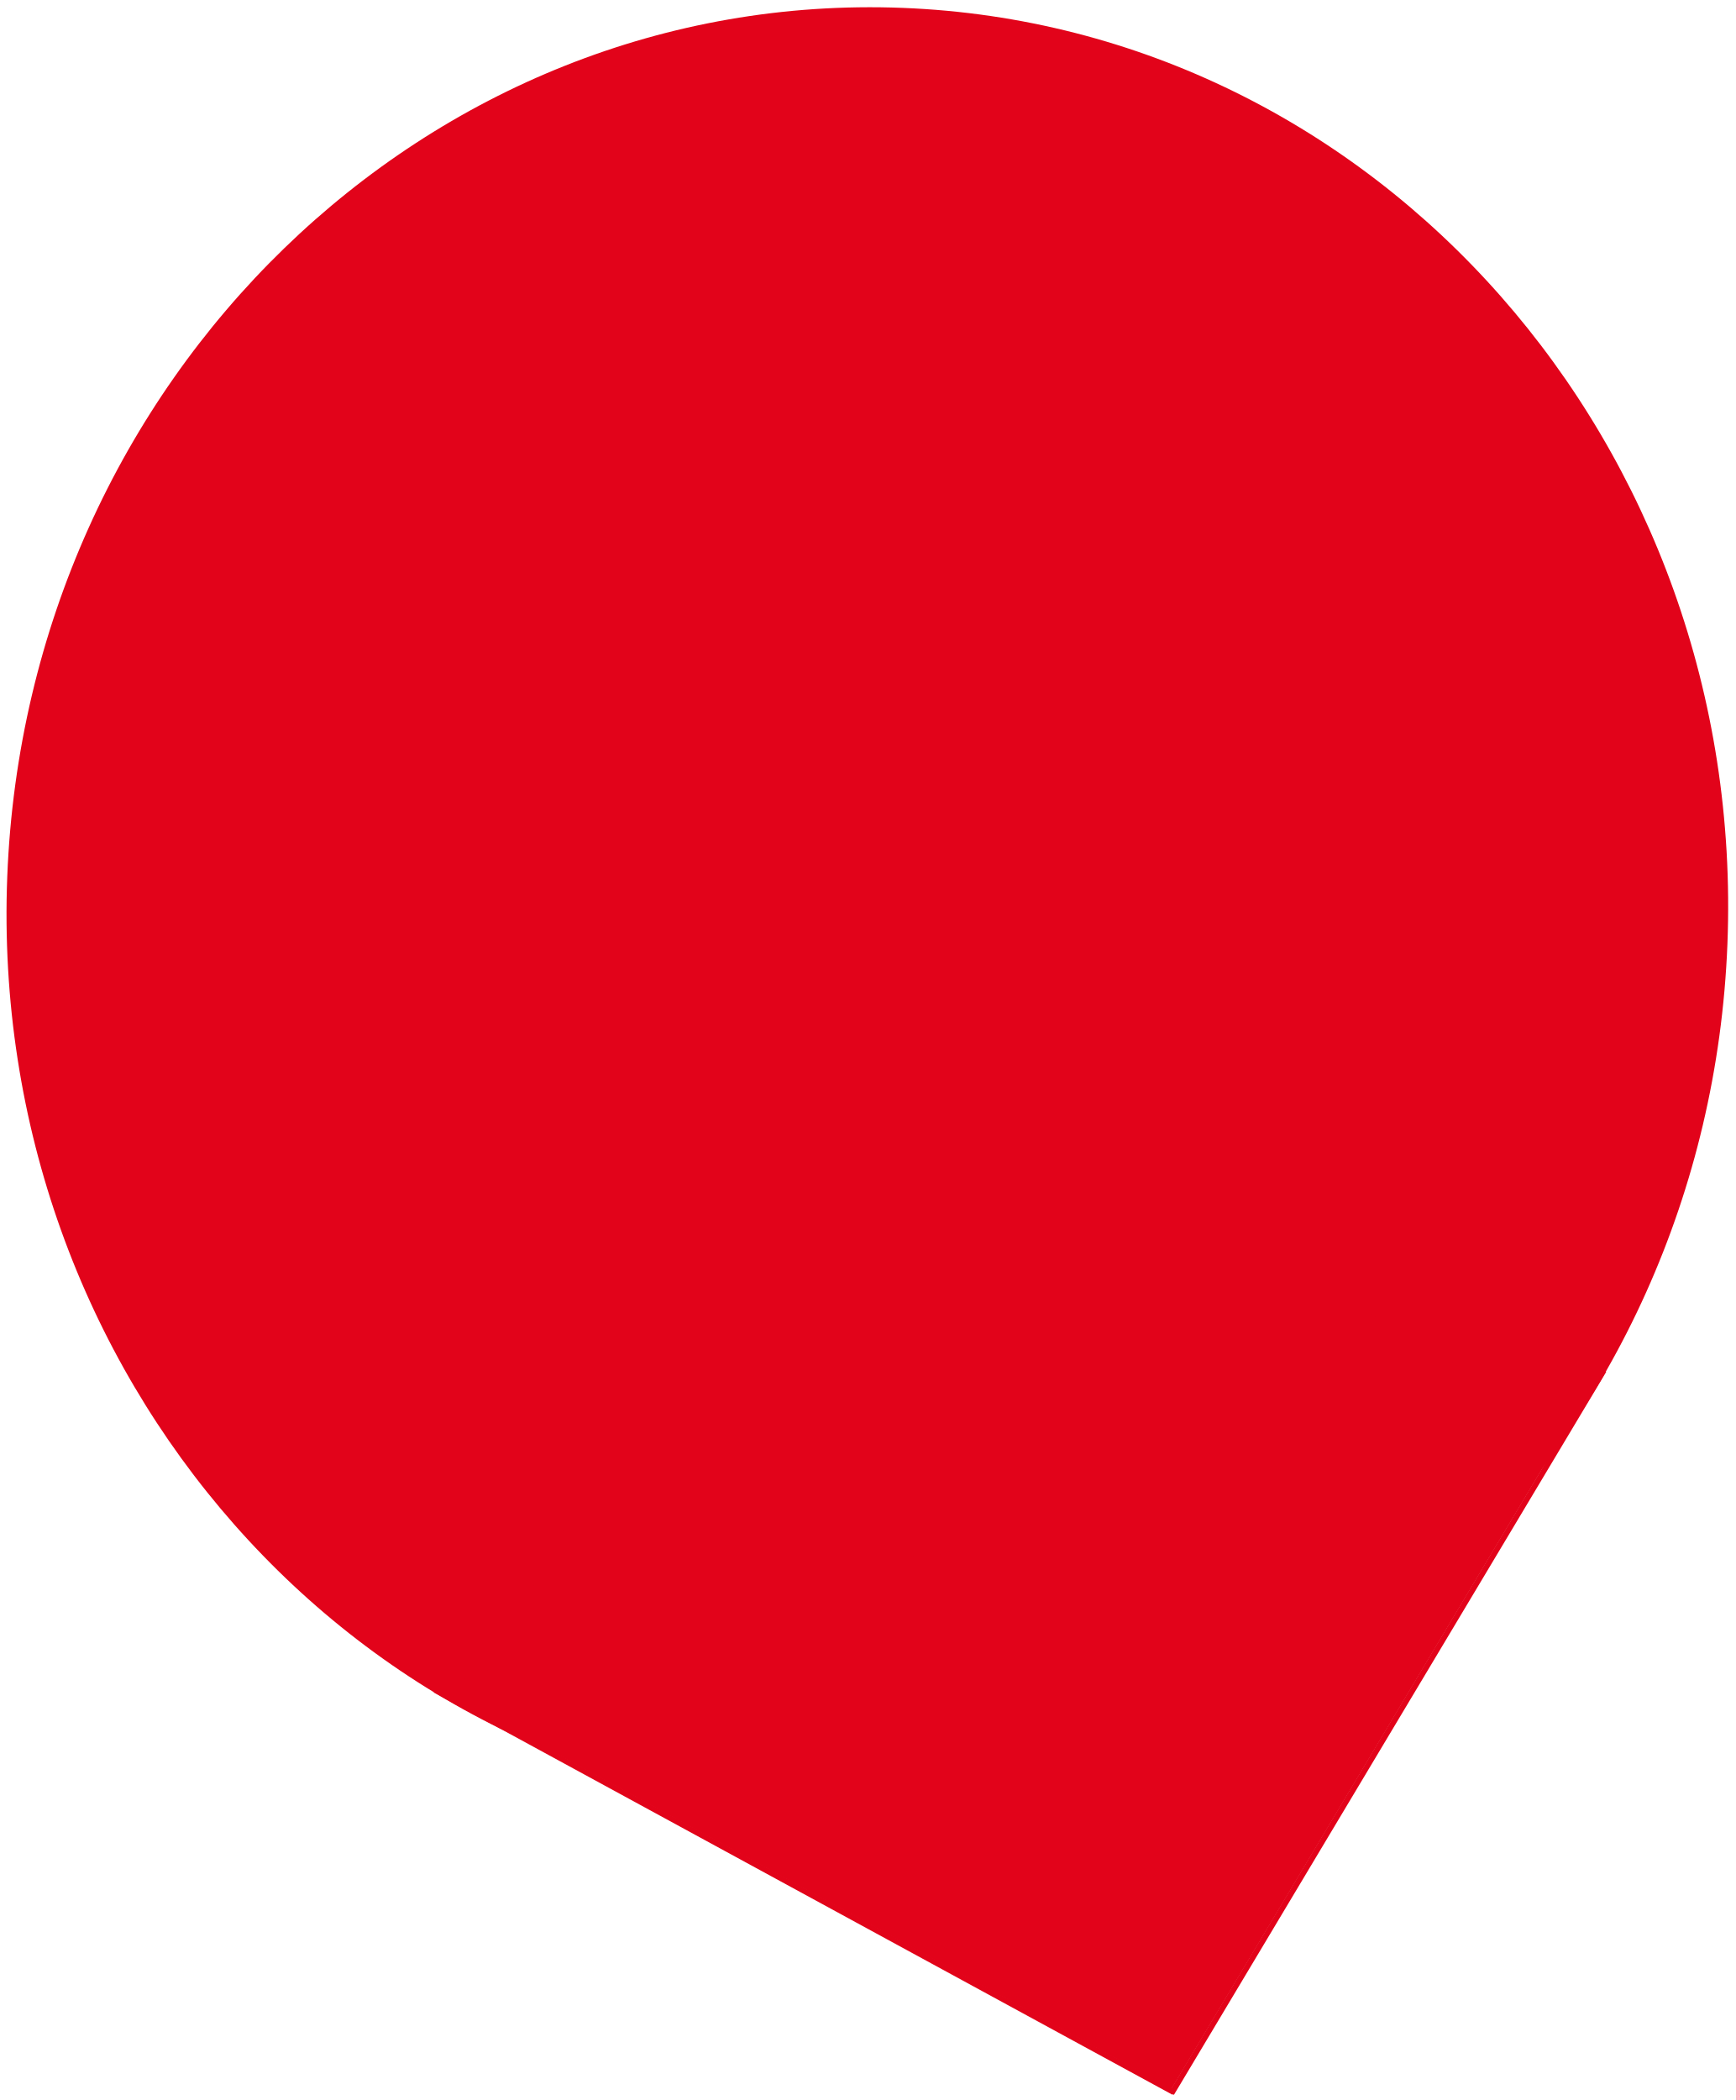
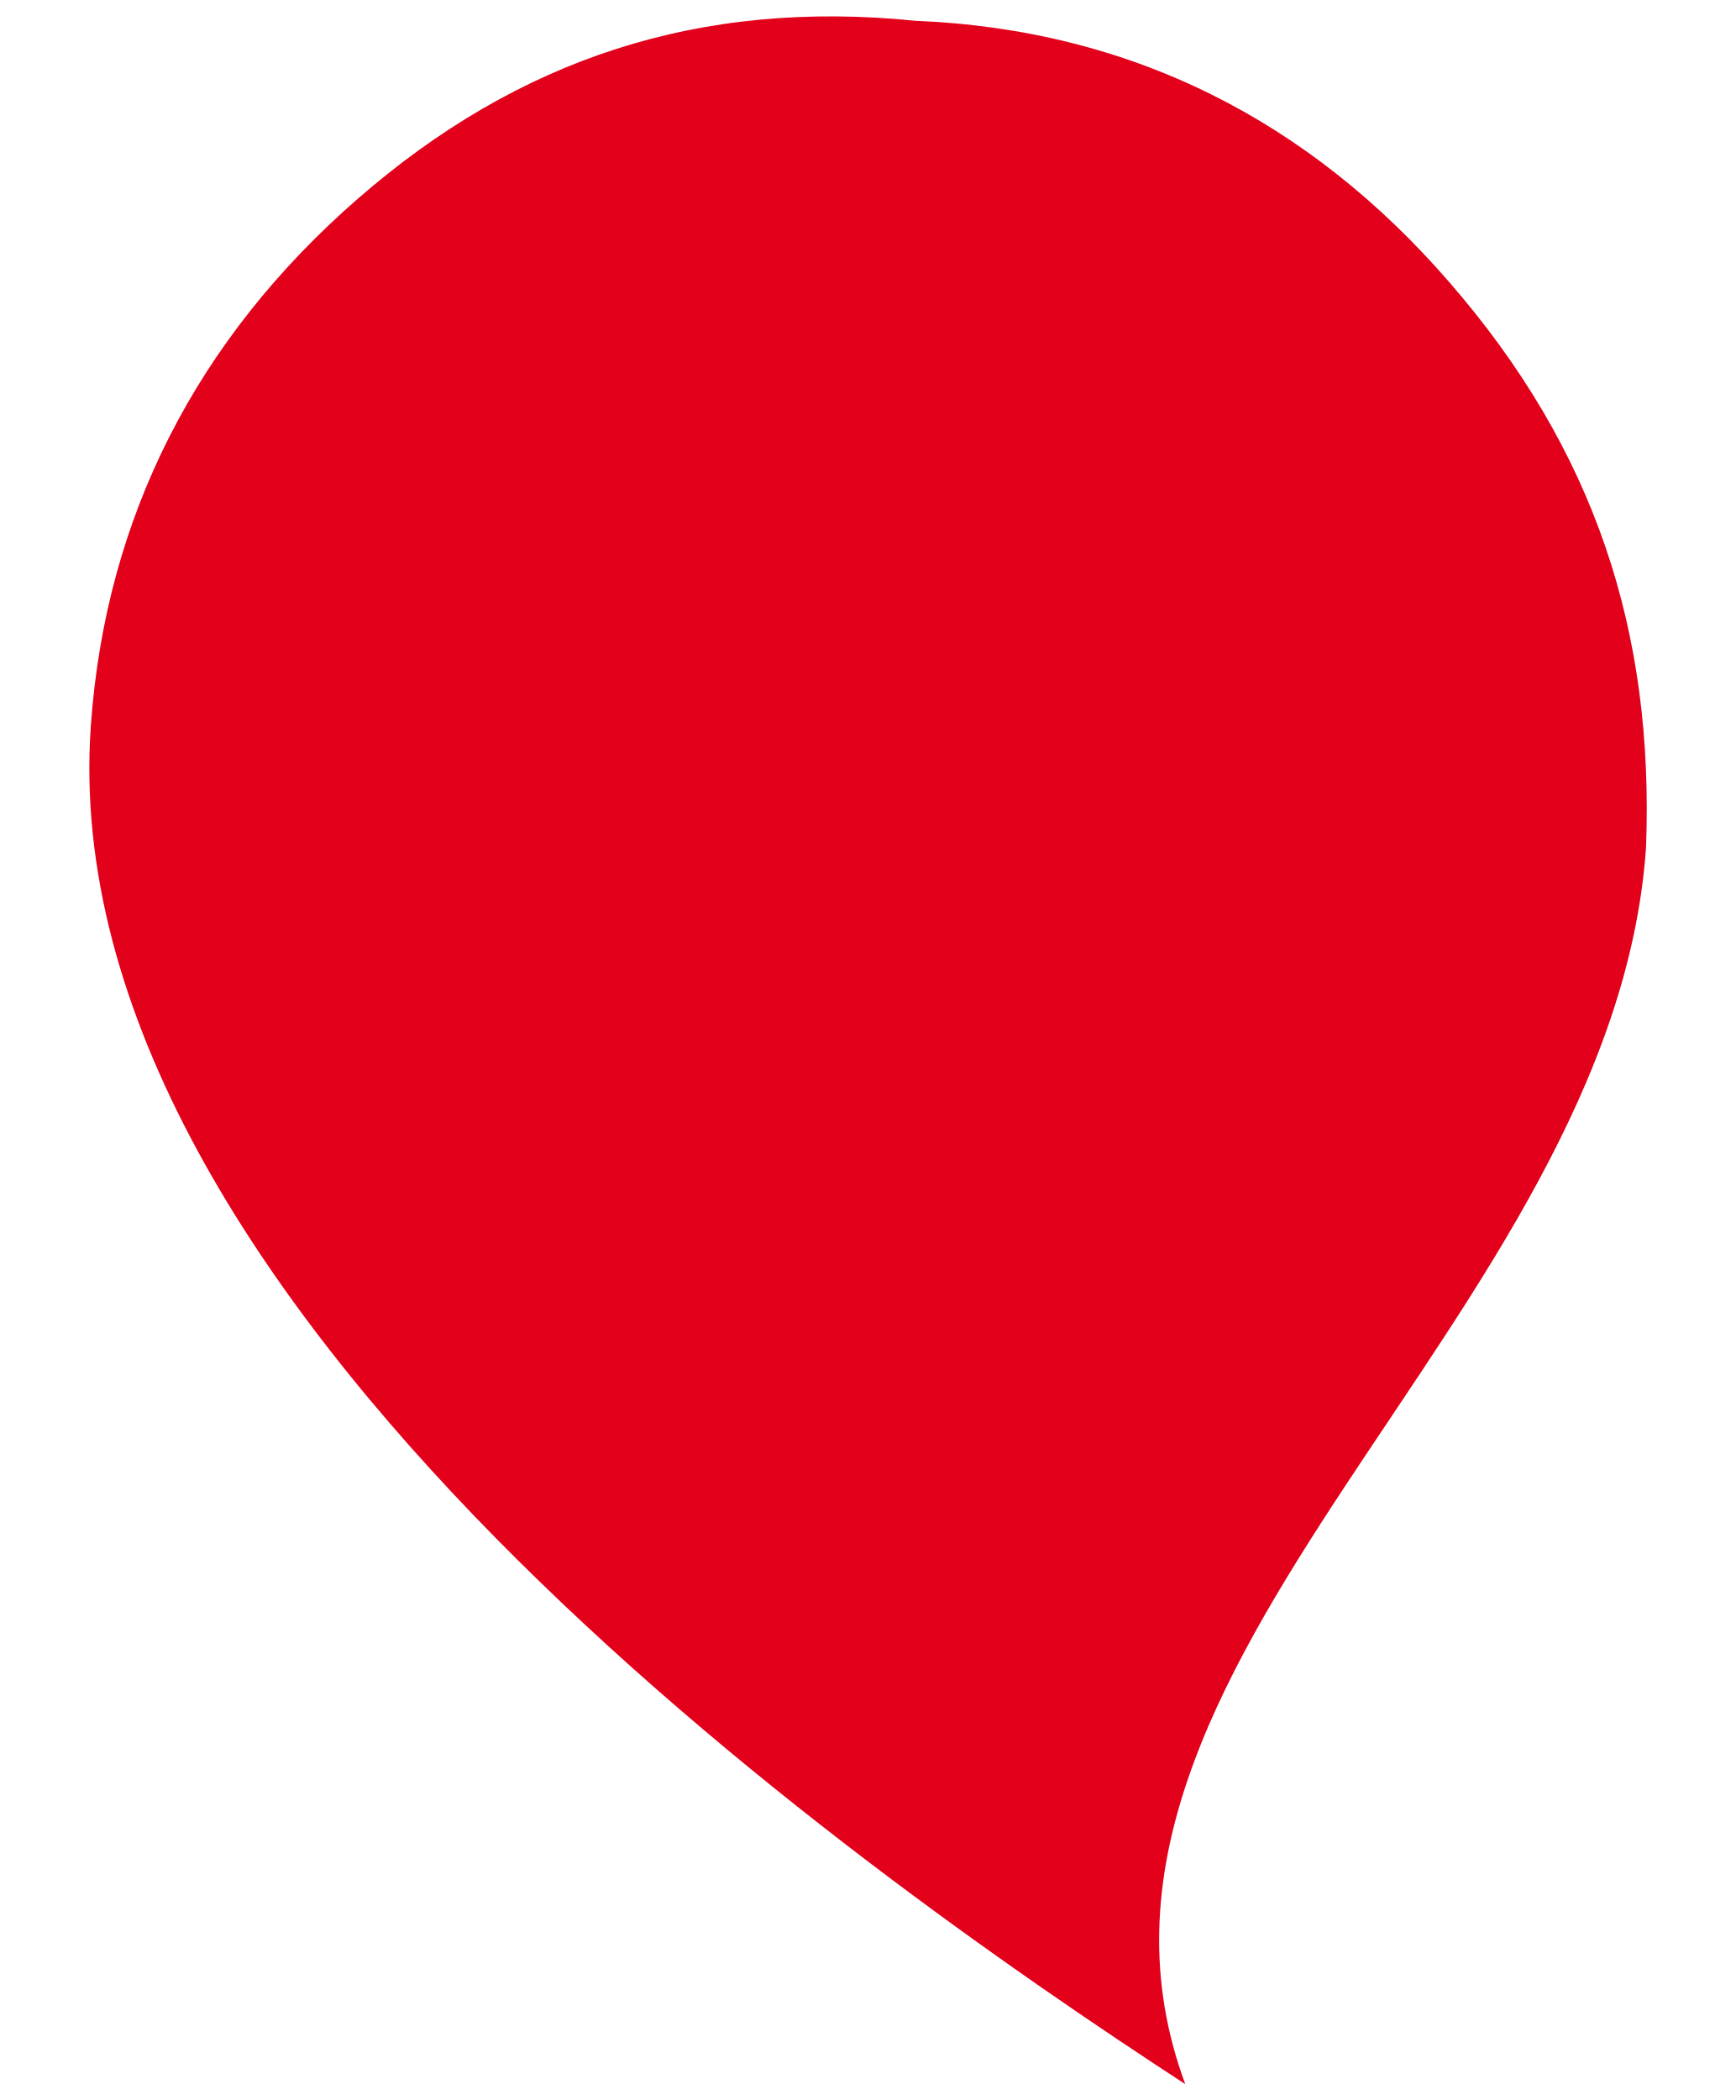
<svg xmlns="http://www.w3.org/2000/svg" version="1.1" id="Calque_1" x="0px" y="0px" viewBox="0 0 317.2 383.7" style="enable-background:new 0 0 317.2 383.7;" xml:space="preserve">
  <style type="text/css">
- 	.st0{fill:#E2031A;}
- 	.st1{fill:none;stroke:#E2031A;stroke-miterlimit:10;}
+ 	.st0{fill:#E2001A;}
</style>
-   <ellipse transform="matrix(3.918738e-02 -0.9992 0.9992 3.918738e-02 -13.8803 318.2641)" class="st0" cx="158.6" cy="166.3" rx="165" ry="157.3" />
-   <g>
-     <line class="st1" x1="79.5" y1="308.8" x2="214.5" y2="382.3" />
-     <line class="st1" x1="293.1" y1="250.4" x2="214.1" y2="382.5" />
-     <line class="st1" x1="79.5" y1="308.8" x2="293.1" y2="250.4" />
-   </g>
-   <rect x="156.9" y="281.4" transform="matrix(0.5132 -0.8583 0.8583 0.5132 -153.7632 344.8429)" class="st0" width="140.4" height="53.2" />
-   <rect x="133.3" y="251.6" transform="matrix(0.4782 -0.8782 0.8782 0.4782 -199.1829 308.3823)" class="st0" width="53.2" height="140.4" />
+   <path id="Tracé_61" class="st0" d="M167.3,3.8c39.5,1.6,72,18.3,97.5,47.7c26.7,30.7,37.5,63.9,36,103.4  c-6,86.1-112.5,149.5-84.2,225.9c-62-40.4-207.4-143-200-248.2c2.7-38.2,19.4-70.7,48.8-96.3S127.9-0.2,167.3,3.8z" />
</svg>
